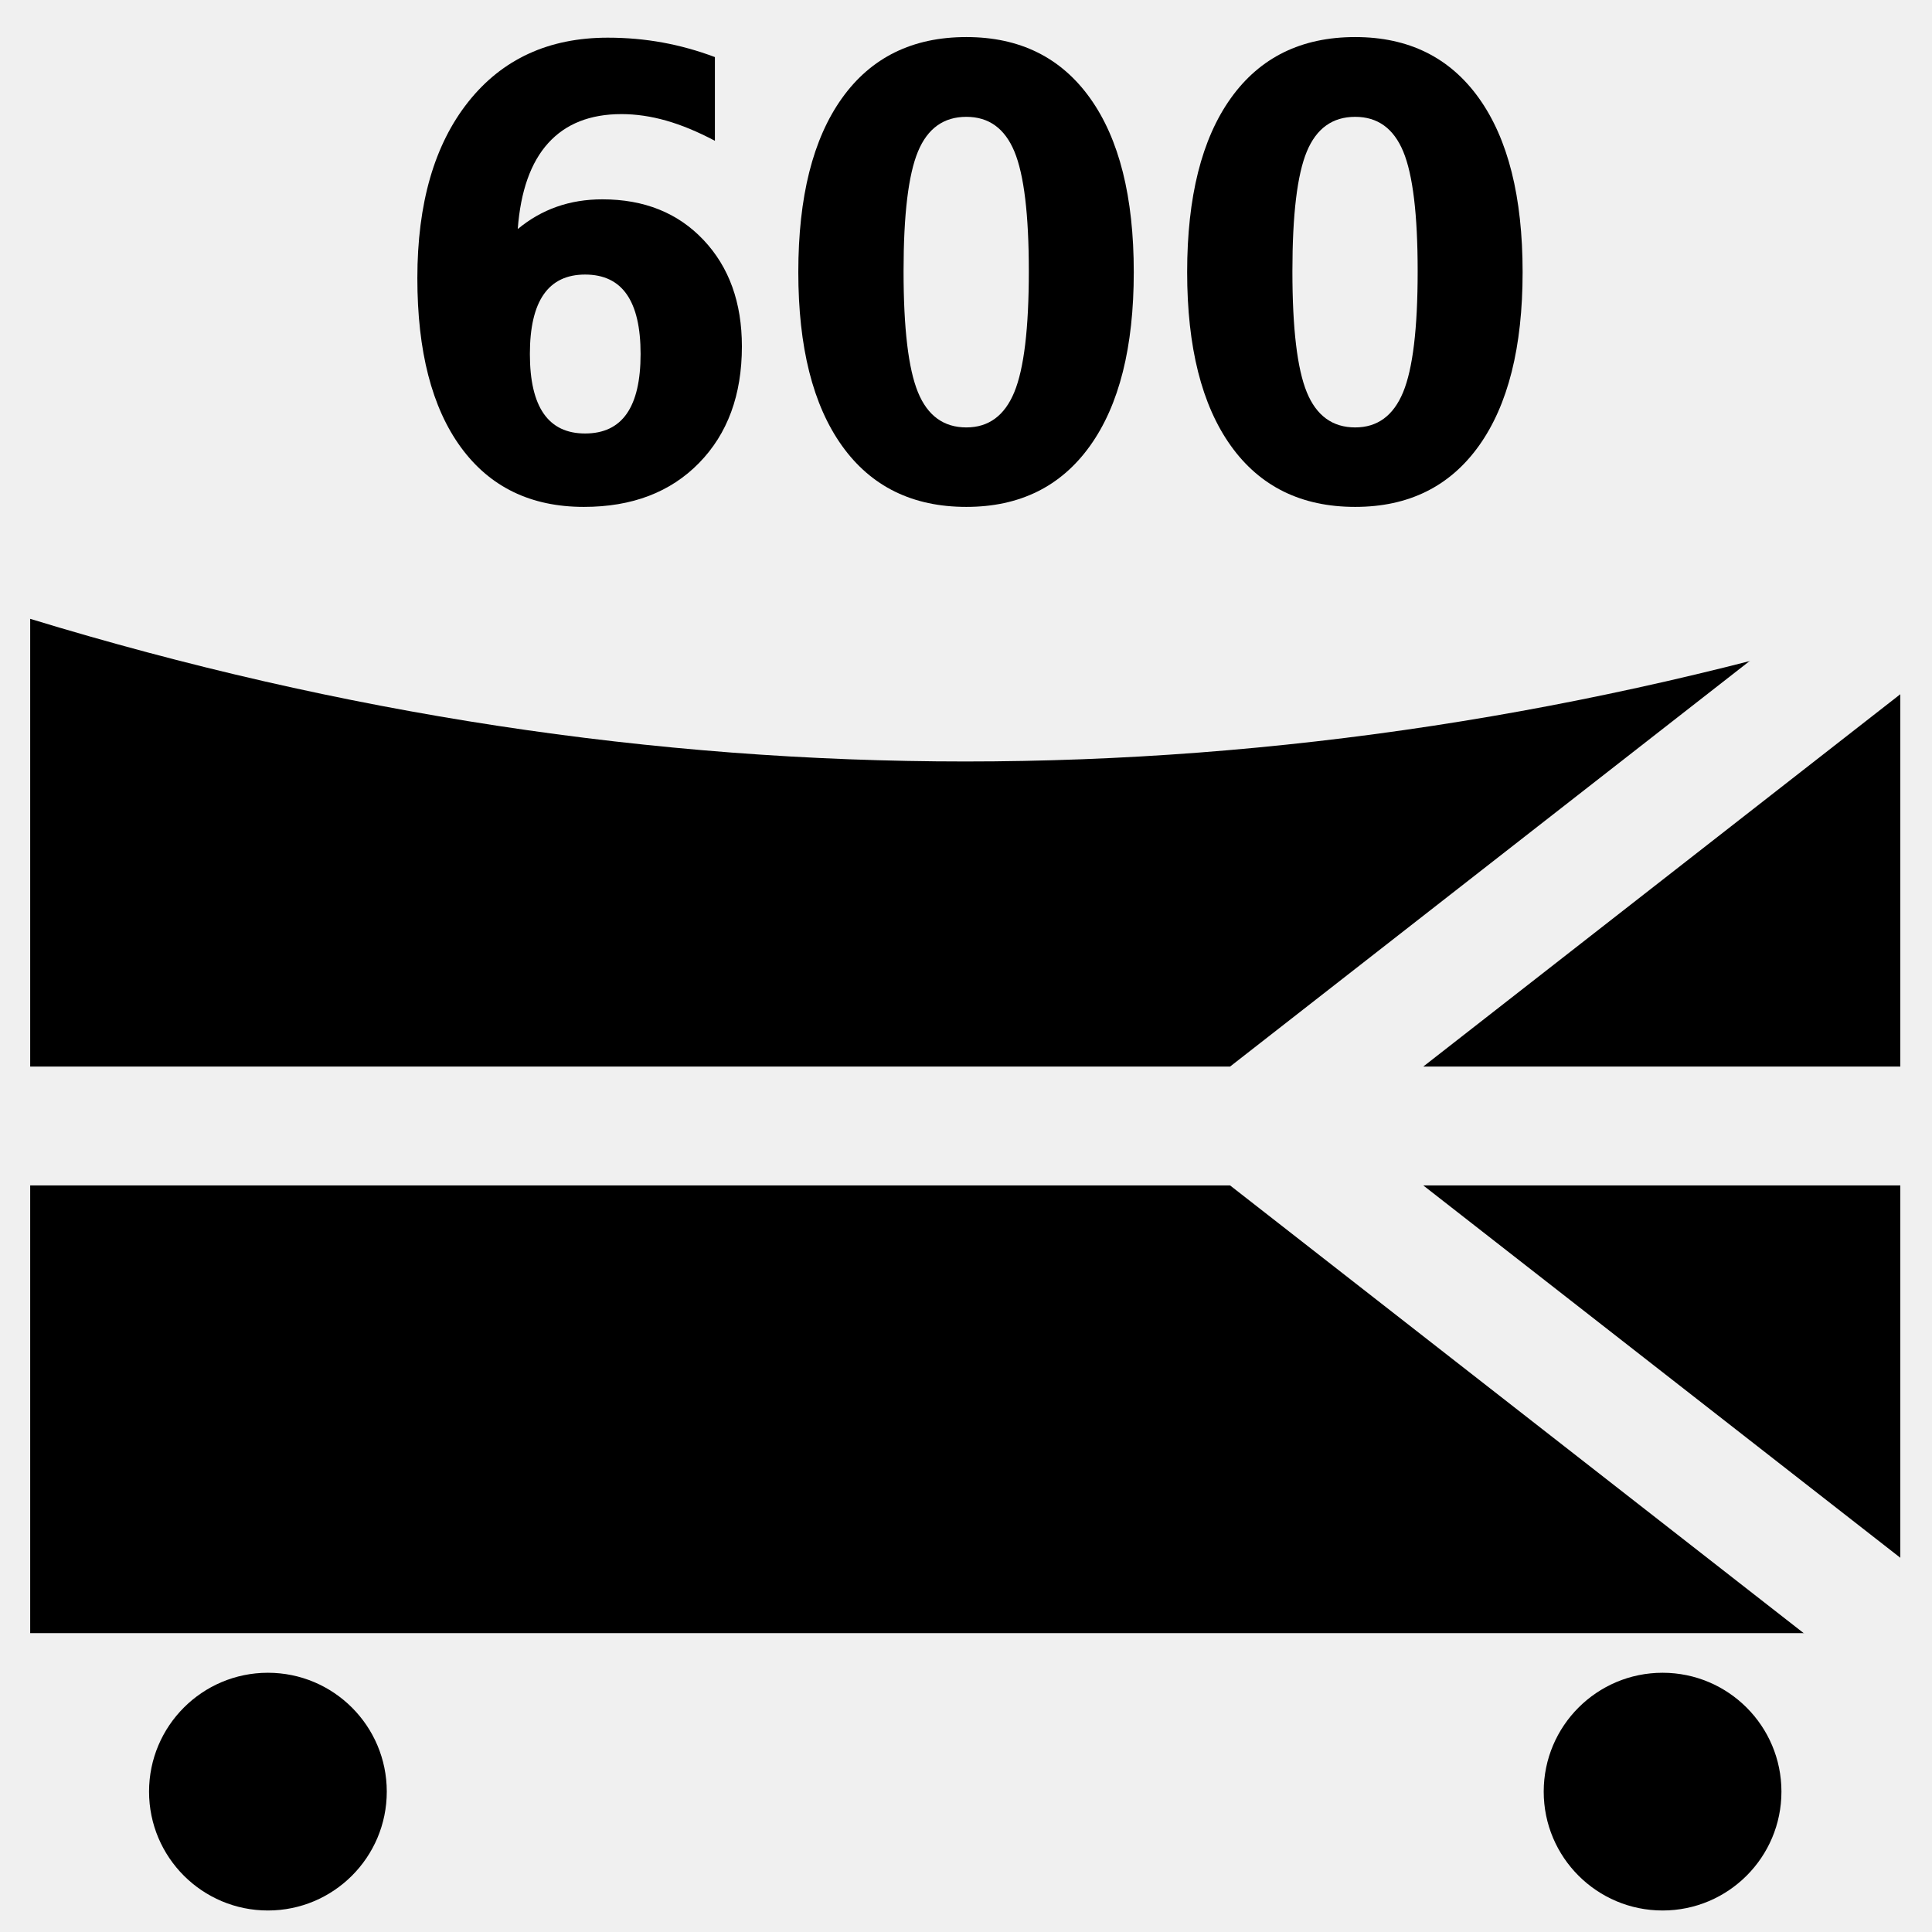
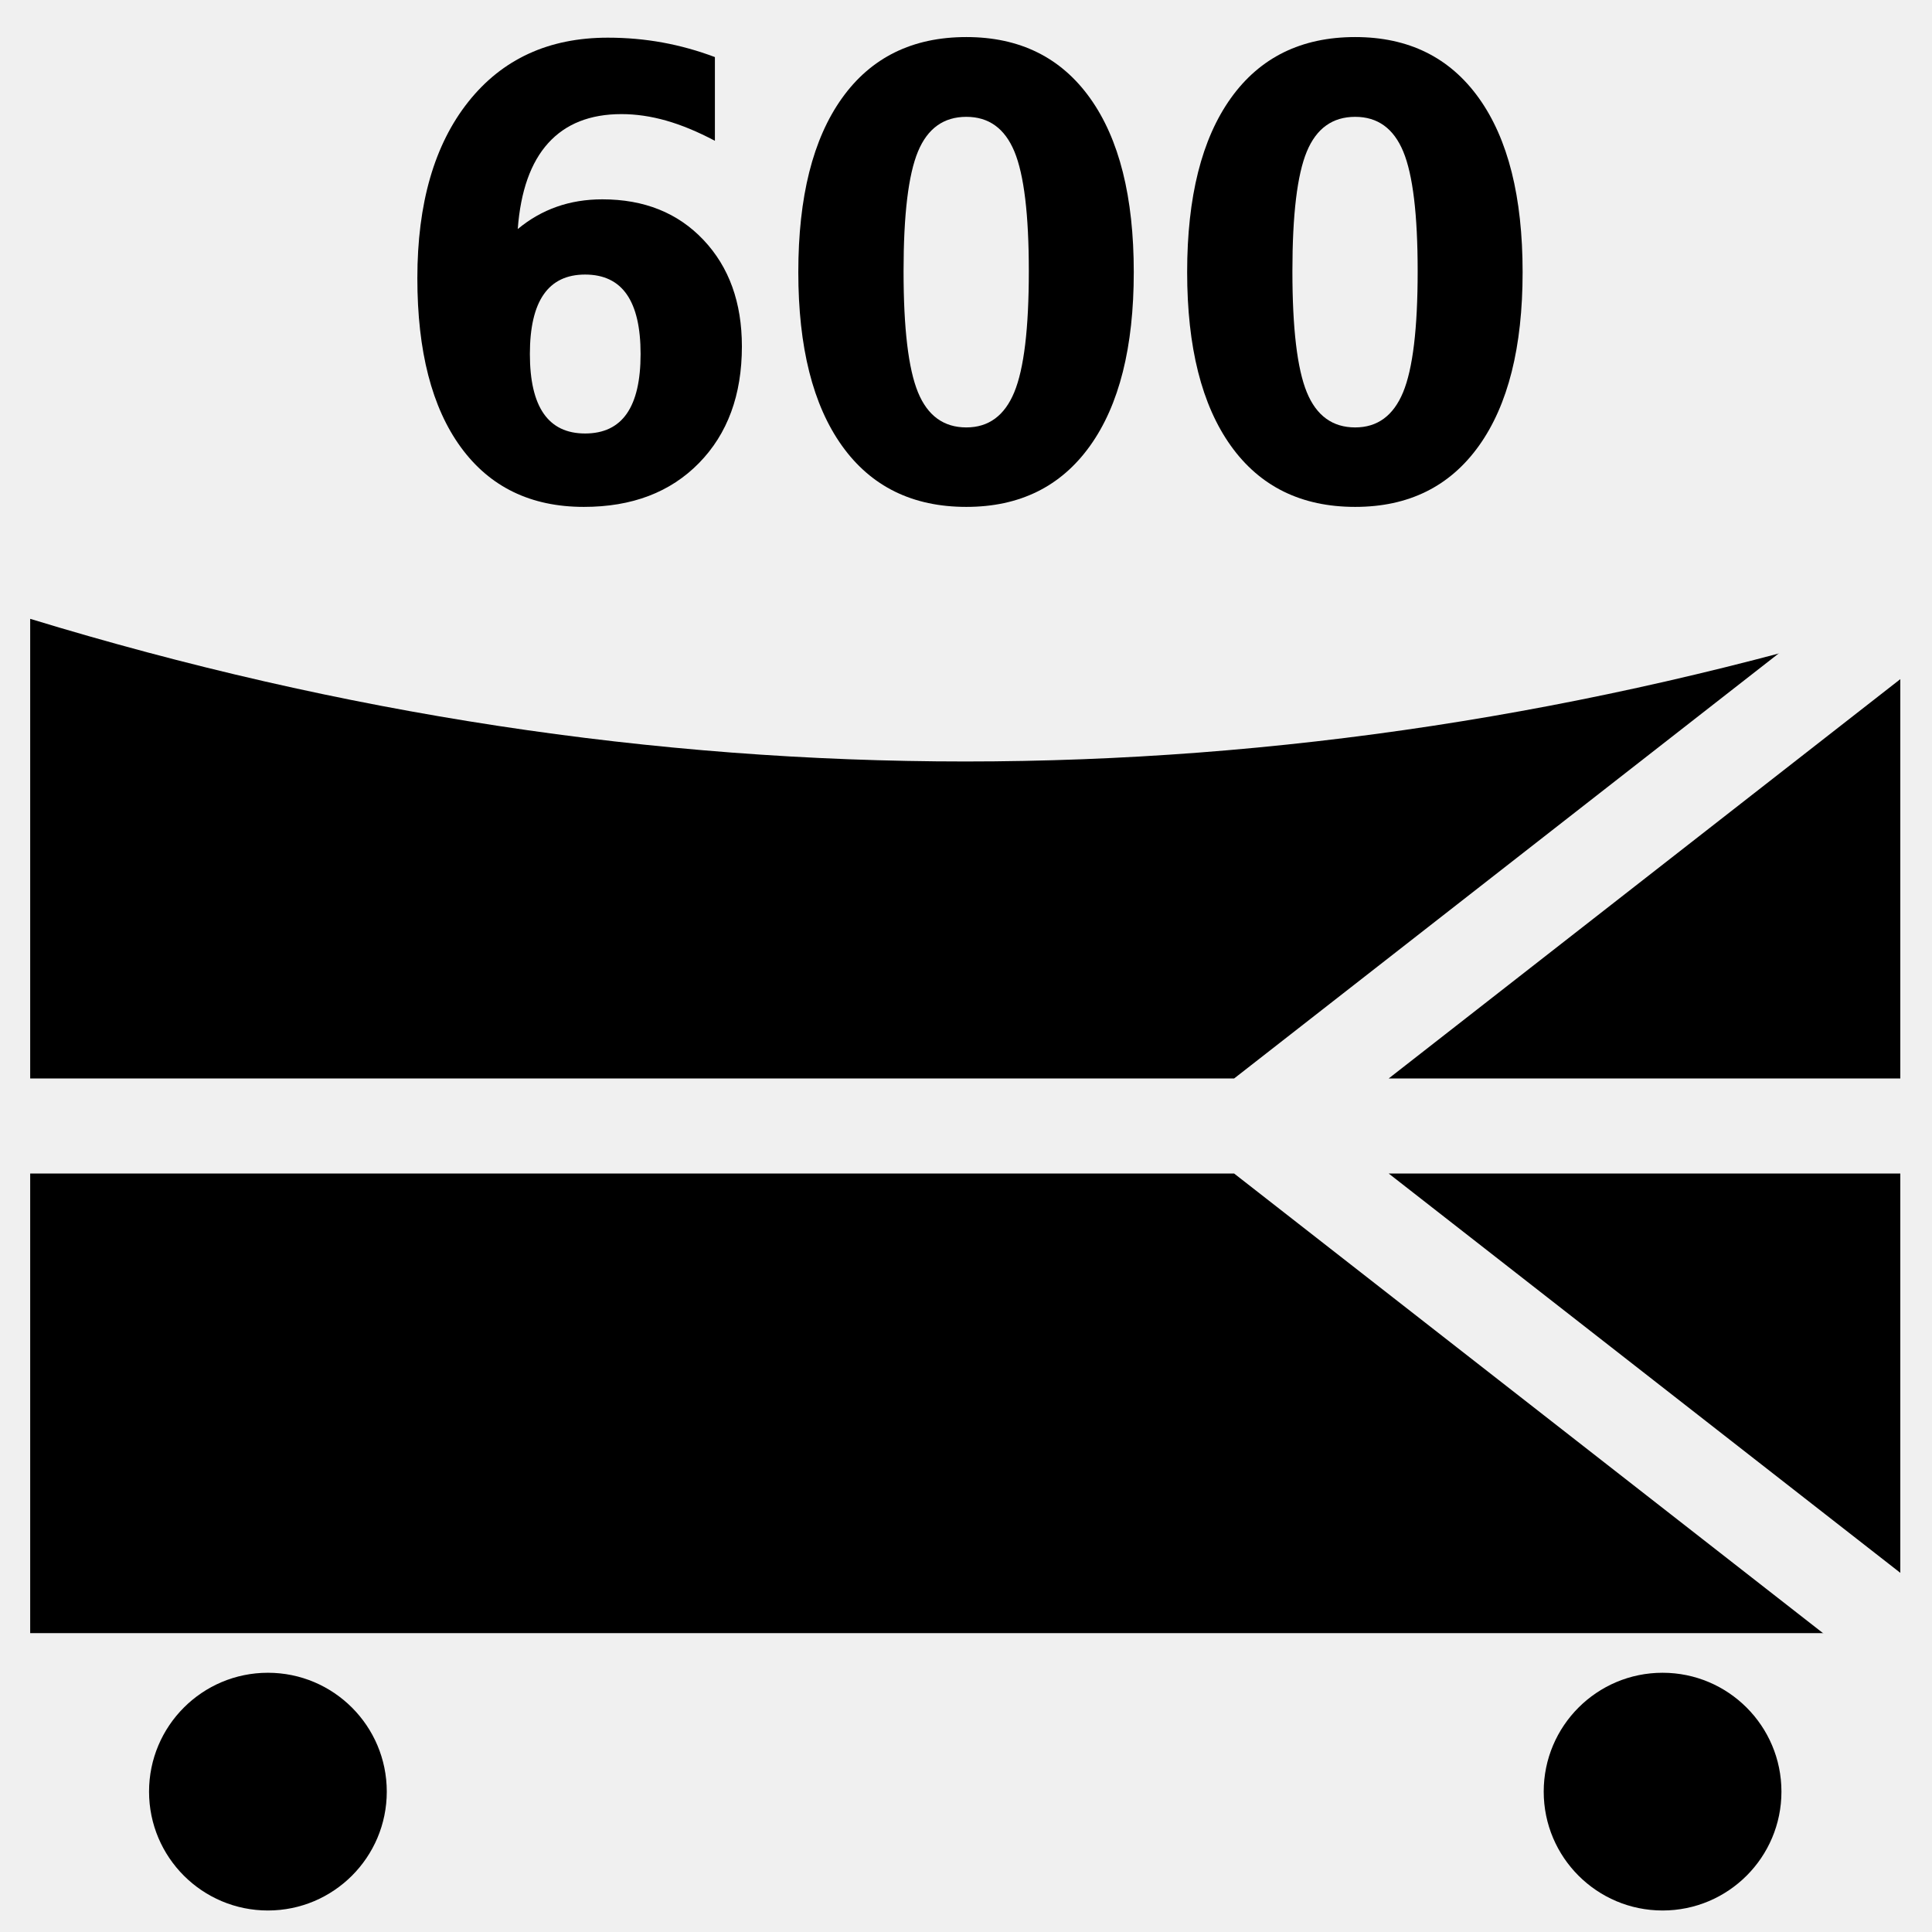
<svg xmlns="http://www.w3.org/2000/svg" width="256" height="256" viewBox="0 0 256 256">
  <defs>
    <mask id="fd" maskUnits="userSpaceOnUse" x="0" y="0" width="256" height="256">
      <rect x="0" y="0" width="256" height="256" fill="#ffffff" />
-       <path d="M0,128 L256,128 M164,128 L258.3,54.4 M164,128 L258.3,201.6" fill="none" stroke="#000000" stroke-width="15" />
+       <path d="M0,128 L256,128 M164,128 L258.3,54.4 M164,128 L258.3,201.6" fill="none" stroke="#000000" stroke-width="12" />
    </mask>
  </defs>
  <g fill="#000000">
    <g transform="translate(50.72,66.0) scale(0.04019,-0.04019)">
      <path transform="translate(0,0)" d="M667 737Q576 737 530.5 671.5Q485 606 485 475Q485 344 530.5 278.5Q576 213 667 213Q759 213 804.5 278.5Q850 344 850 475Q850 606 804.5 671.5Q759 737 667 737ZM1095 1454V1178Q1010 1223 934.5 1244.5Q859 1266 787 1266Q632 1266 545.5 1170.5Q459 1075 445 887Q504 936 573.5 960.5Q643 985 724 985Q931 985 1057.5 851.0Q1184 717 1184 500Q1184 260 1042.5 115.5Q901 -29 663 -29Q401 -29 257.5 167.5Q114 364 114 725Q114 1095 282.0 1306.5Q450 1518 742 1518Q835 1518 922.5 1502.0Q1010 1486 1095 1454Z" />
      <path transform="translate(1282,0)" d="M848 748Q848 1028 800.5 1142.5Q753 1257 642 1257Q530 1257 482.5 1142.5Q435 1028 435 748Q435 465 482.5 349.0Q530 233 642 233Q752 233 800.0 349.0Q848 465 848 748ZM1194 745Q1194 374 1050.0 172.5Q906 -29 642 -29Q376 -29 232.0 172.5Q88 374 88 745Q88 1117 232.0 1318.5Q376 1520 642 1520Q906 1520 1050.0 1318.5Q1194 1117 1194 745Z" />
      <path transform="translate(2564,0)" d="M848 748Q848 1028 800.5 1142.5Q753 1257 642 1257Q530 1257 482.5 1142.5Q435 1028 435 748Q435 465 482.5 349.0Q530 233 642 233Q752 233 800.0 349.0Q848 465 848 748ZM1194 745Q1194 374 1050.0 172.5Q906 -29 642 -29Q376 -29 232.0 172.5Q88 374 88 745Q88 1117 232.0 1318.5Q376 1520 642 1520Q906 1520 1050.0 1318.5Q1194 1117 1194 745Z" />
    </g>
  </g>
  <g transform="translate(-6.5,14.8) scale(1.05)" fill="#000000">
    <path d="M10,64 L10,192 L246,192 L246,64 Q128,100 10,64 Z" mask="url(#fd)" />
    <circle cx="40" cy="212" r="15" />
    <circle cx="216" cy="212" r="15" />
  </g>
</svg>
